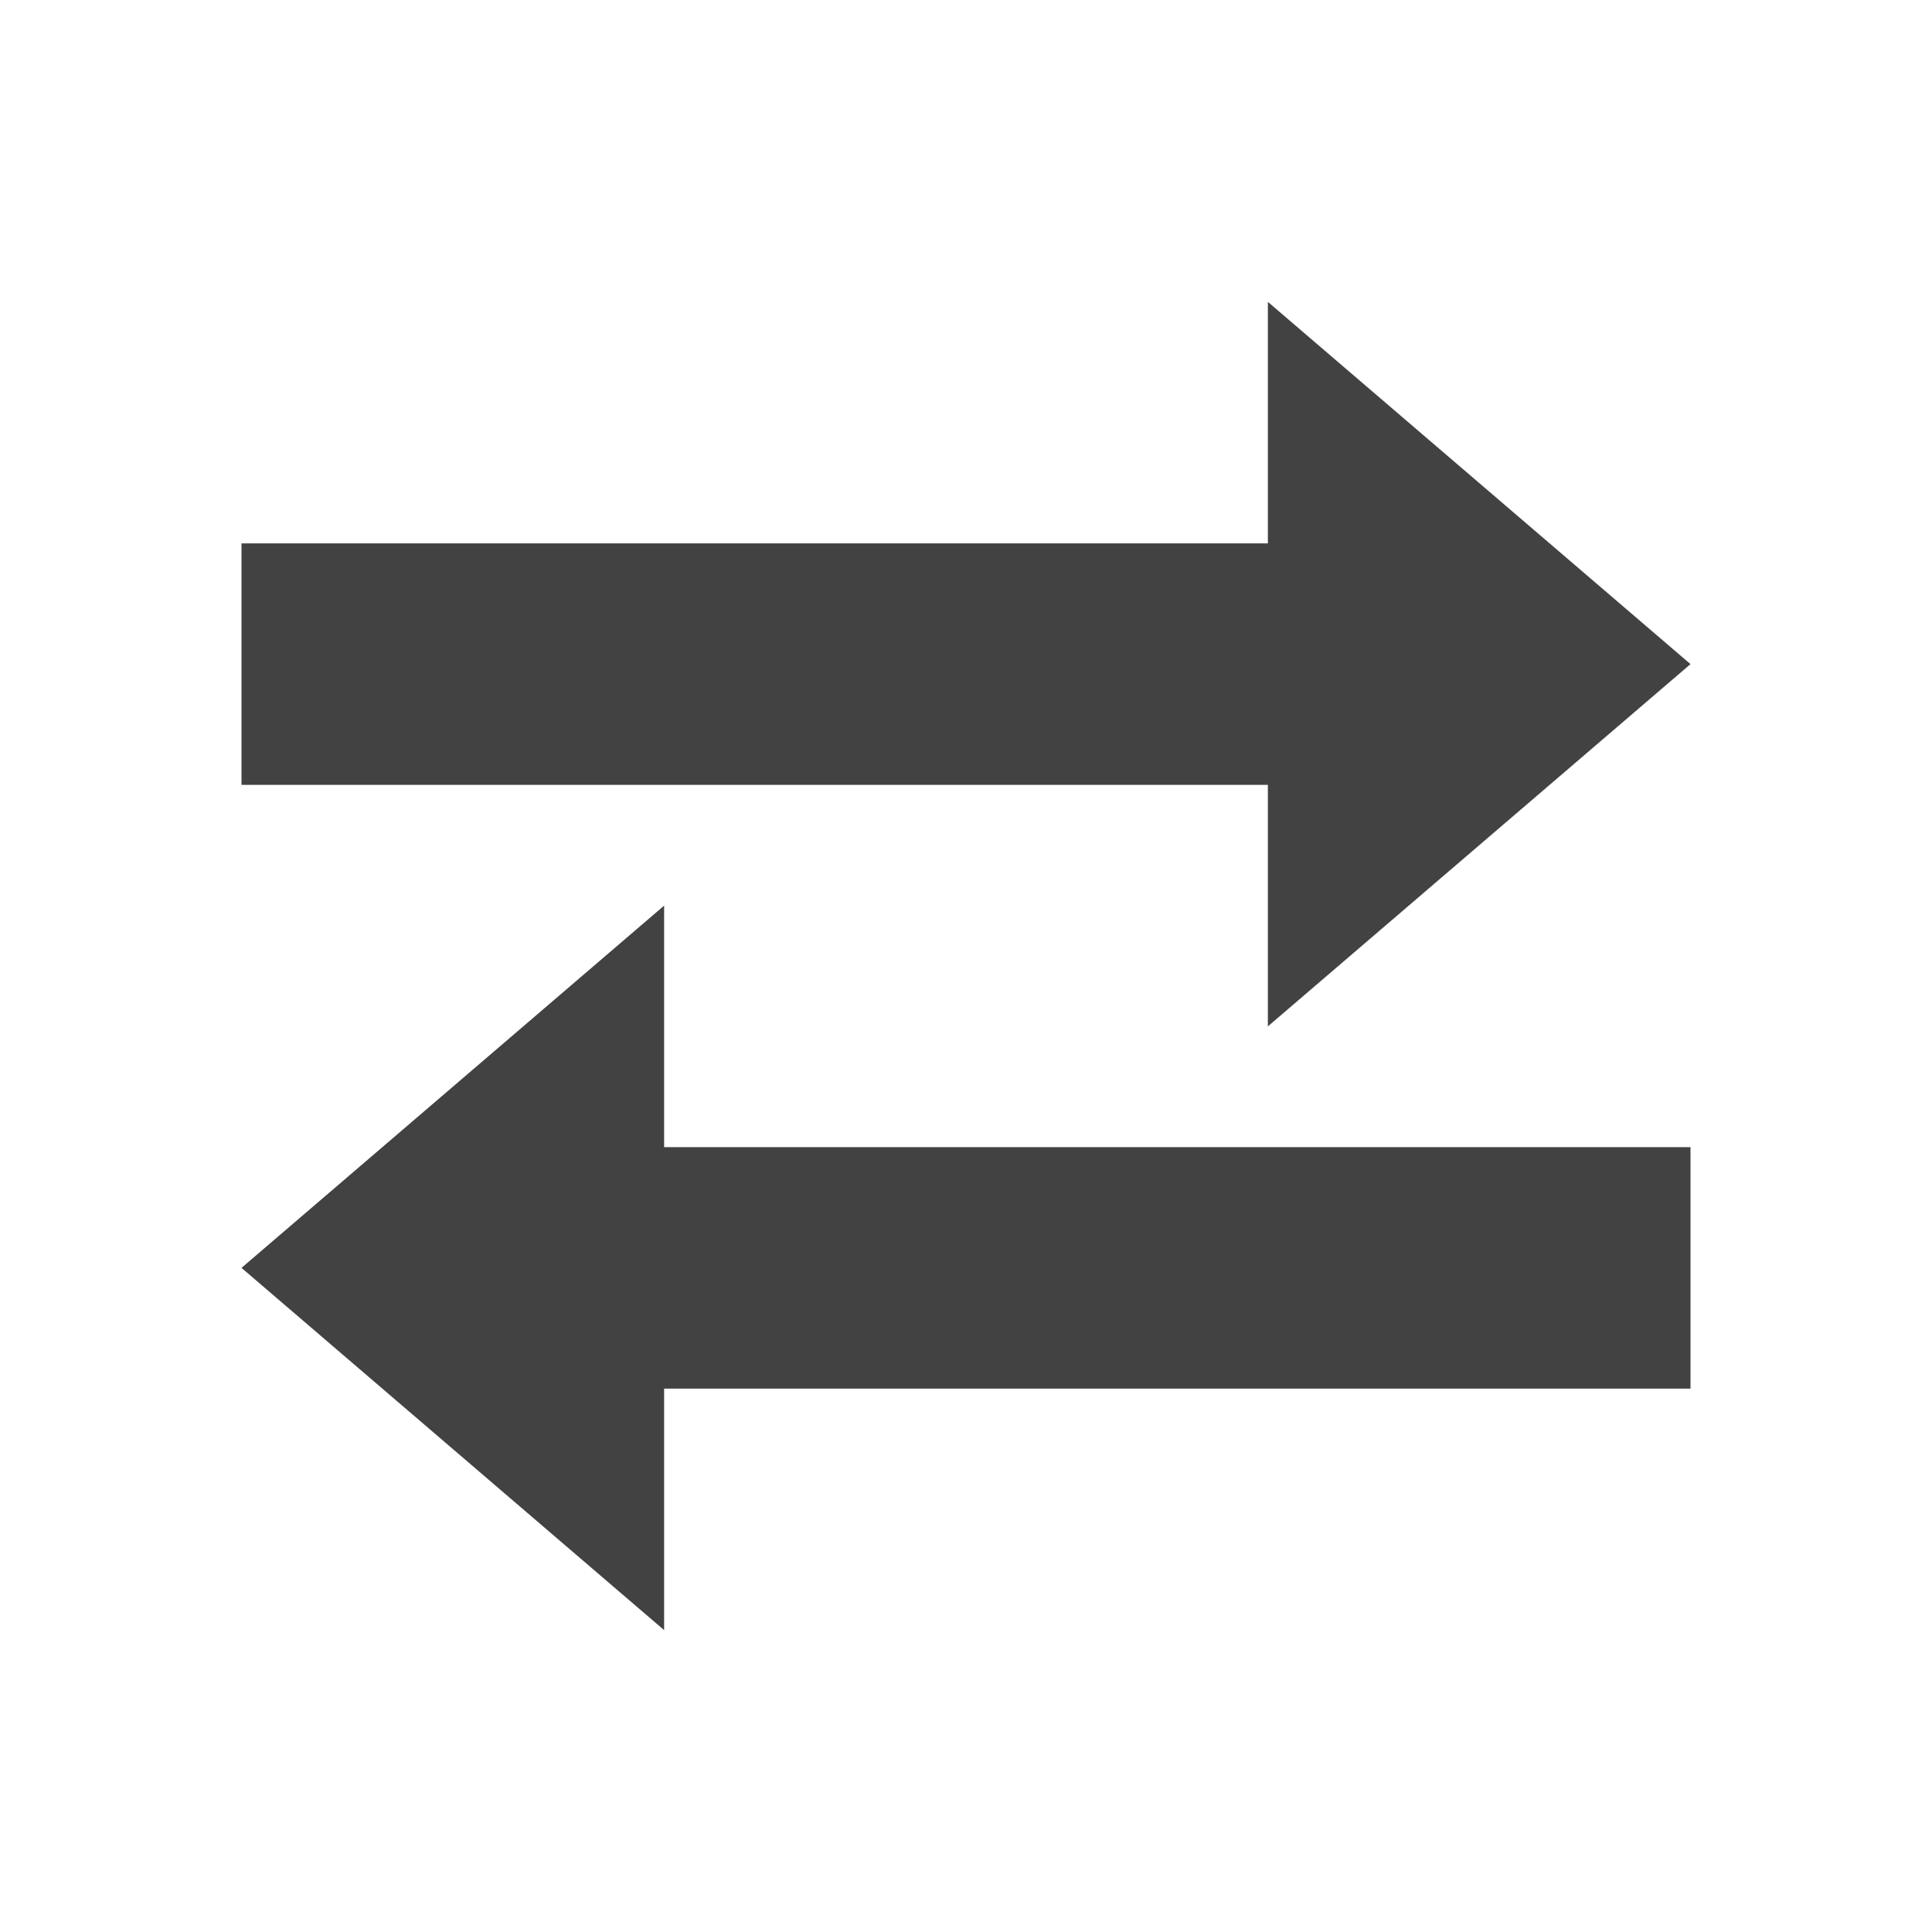
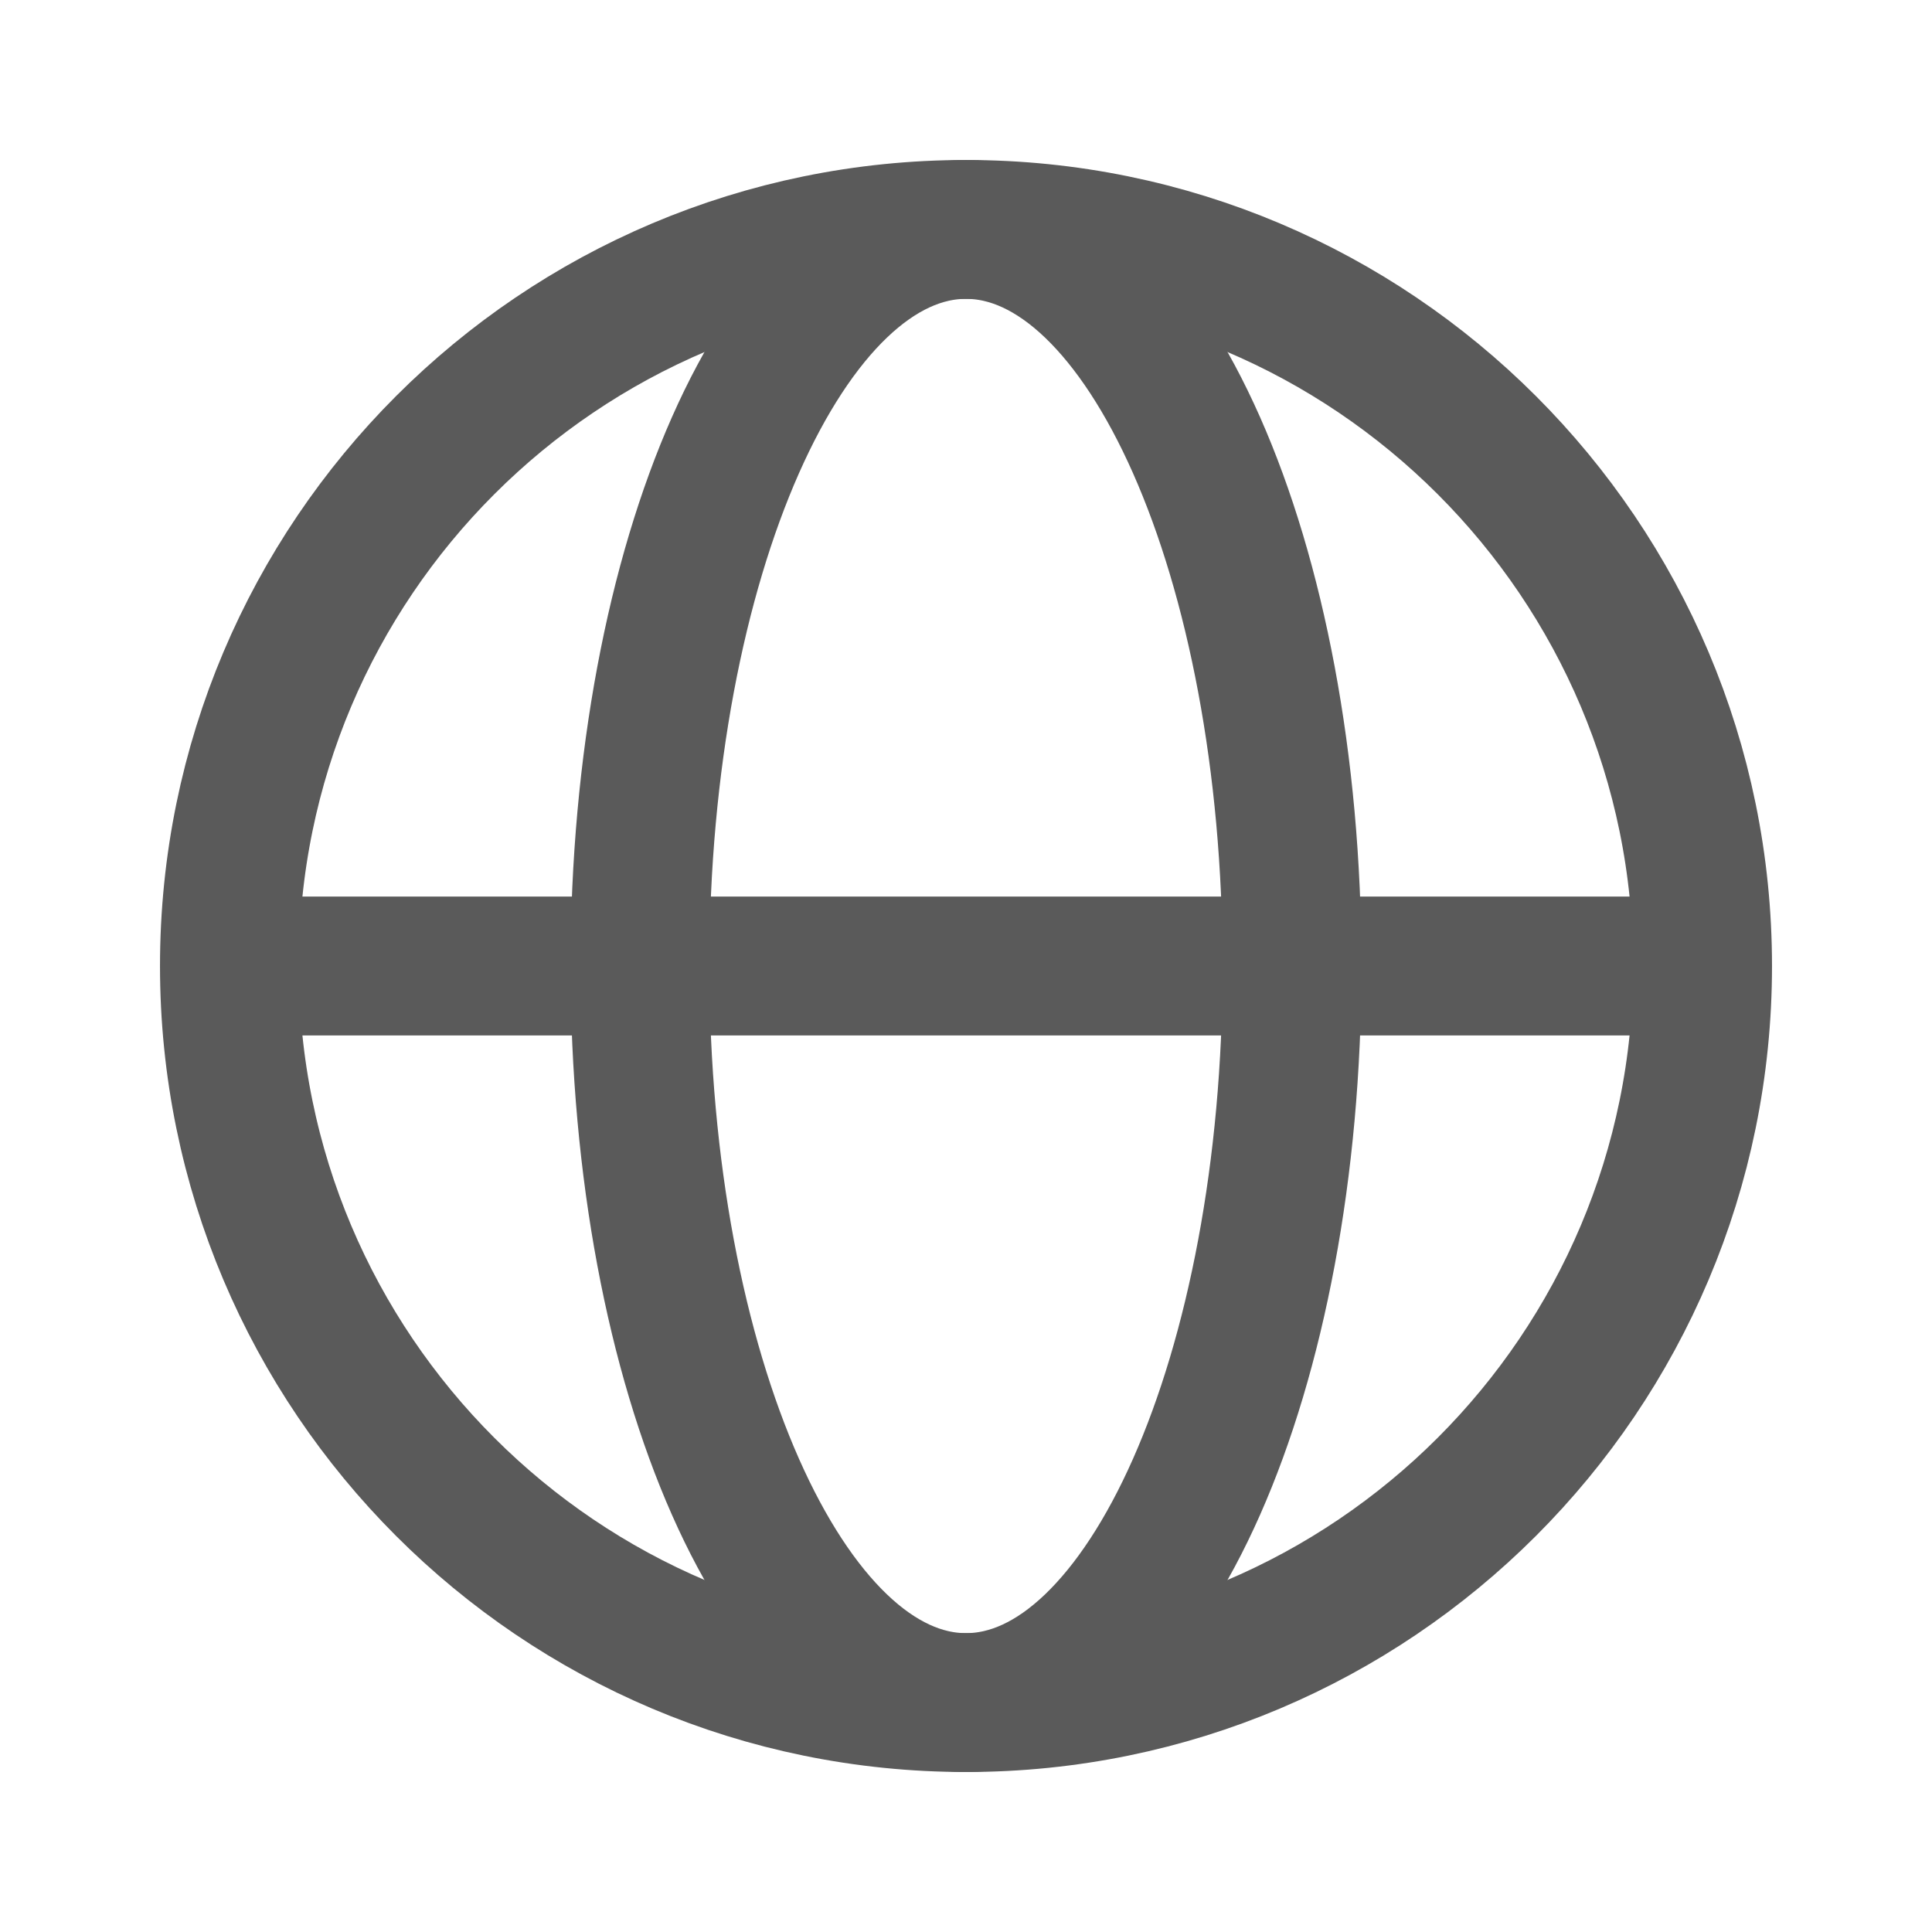
- <svg xmlns="http://www.w3.org/2000/svg" width="16" height="16" viewBox="0 0 16 16">
-   <path fill="#424242" fill-rule="evenodd" d="M10.5 2.5l3.5 3-3.5 3V6.5H2v-2h8.5v-2zM5.5 13.5l-3.5-3 3.5-3v2H14v2H5.5v2z" />
+ <svg xmlns="http://www.w3.org/2000/svg" width="16" height="16" viewBox="0 0 16 16" fill="none" stroke="#5a5a5a" stroke-width="1.15">
+   <circle cx="8" cy="8" r="6.1" />
+   <ellipse cx="8" cy="8" rx="2.7" ry="6.1" />
+   <line x1="1.9" y1="8" x2="14.1" y2="8" />
</svg>
